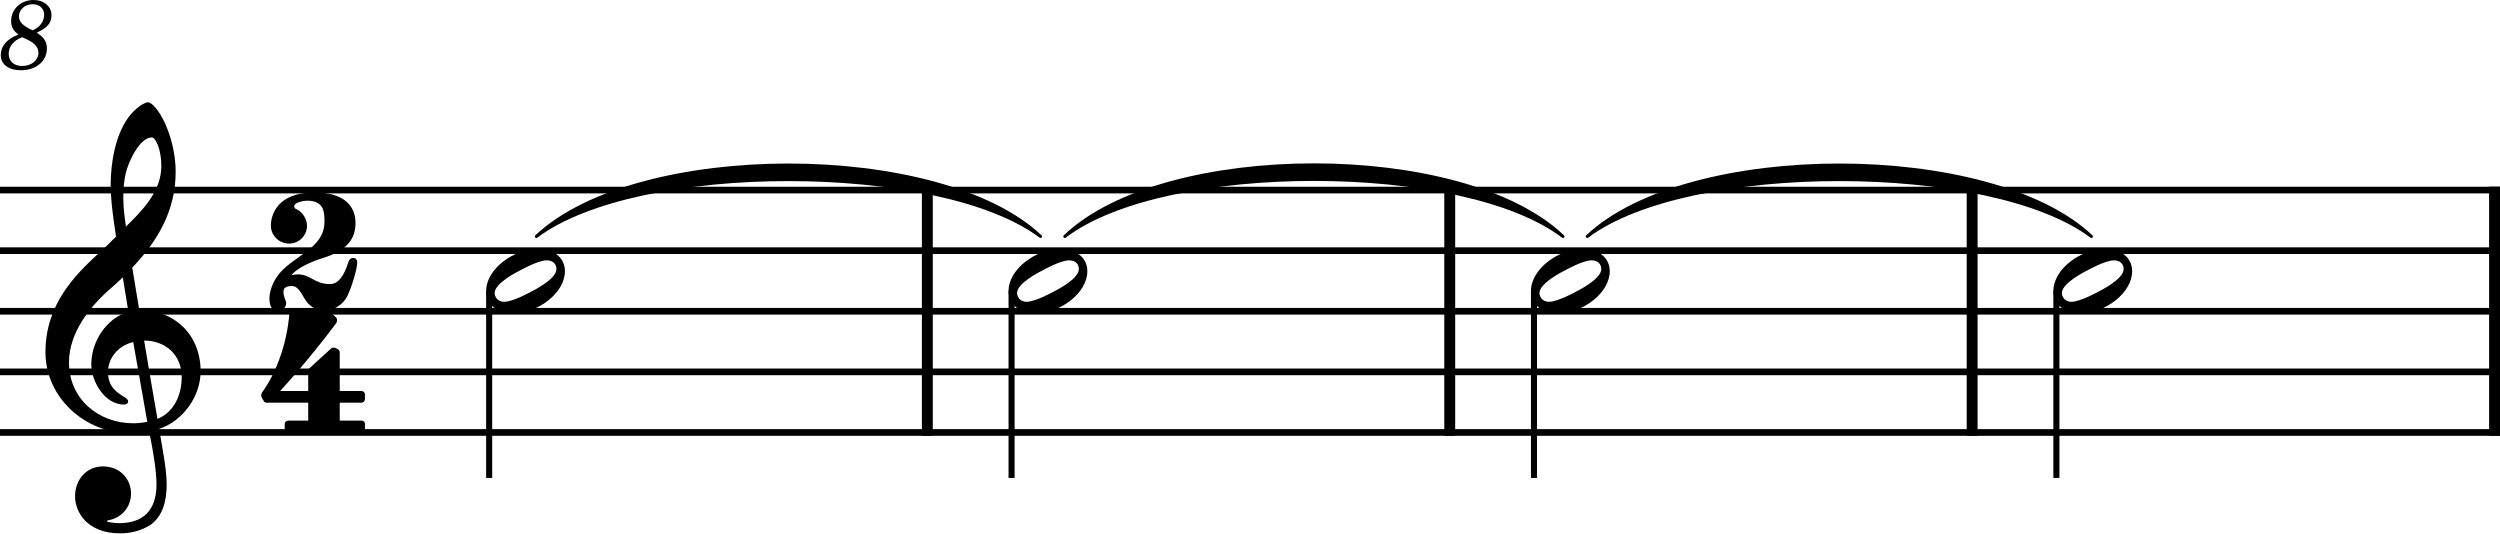
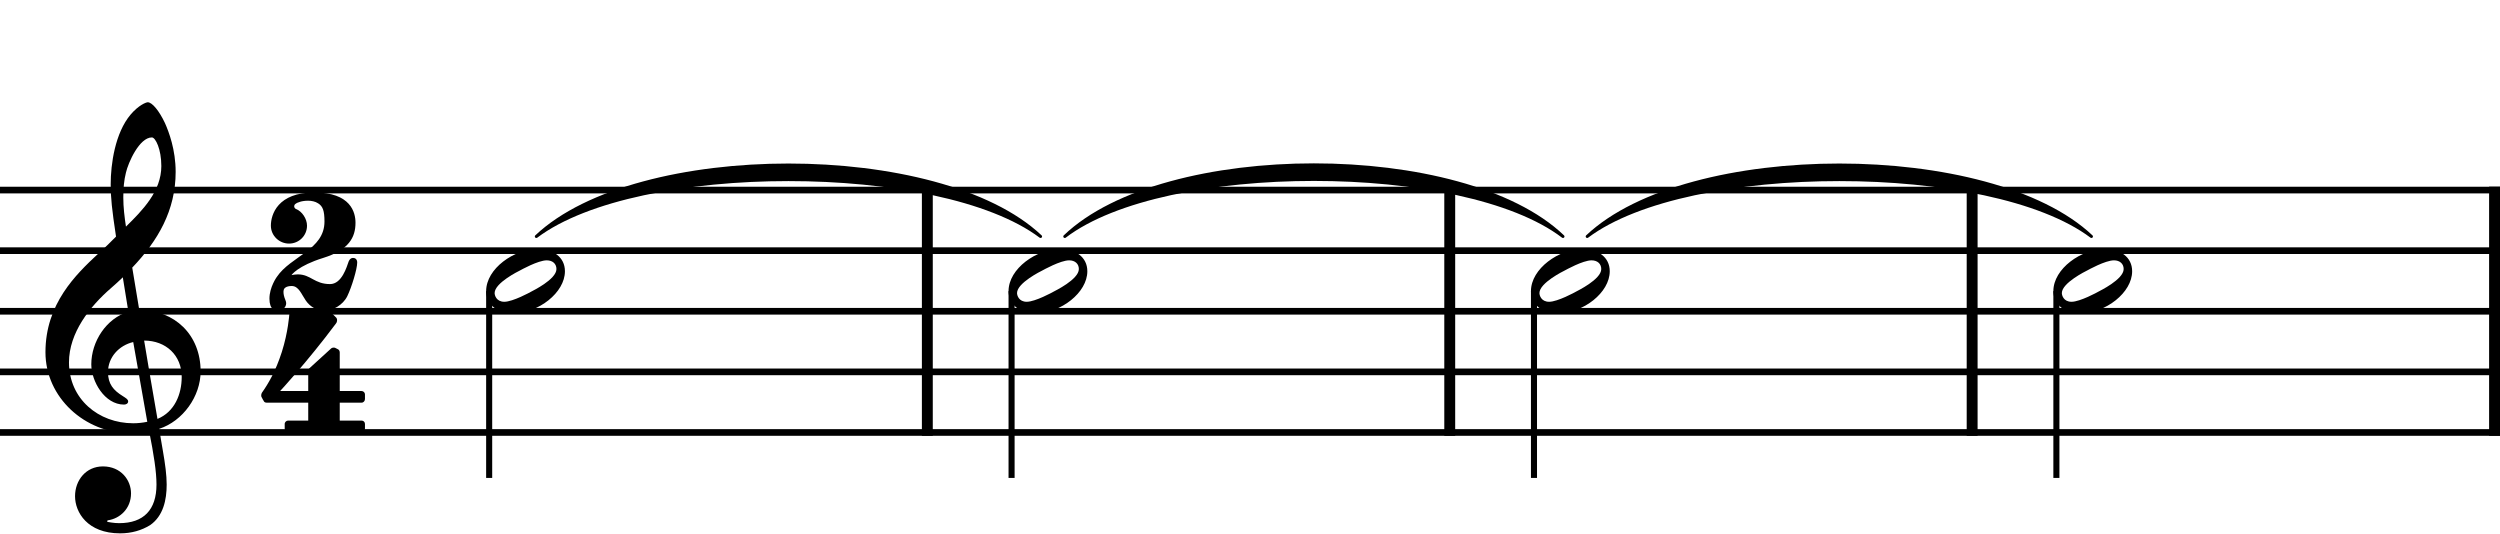
<svg xmlns="http://www.w3.org/2000/svg" width="72.176mm" height="15.398mm" viewBox="0 0 1022.96 218.237" version="1.2" id="svg164">
  <defs id="defs164" />
  <polyline class="StaffLines" fill="none" stroke="#000000" stroke-width="2.73" stroke-linejoin="bevel" points="1741.64,2340.44 2764.6,2340.44" id="polyline21" transform="translate(-1741.64,-2262.68)" />
  <polyline class="StaffLines" fill="none" stroke="#000000" stroke-width="2.73" stroke-linejoin="bevel" points="1741.64,2365.24 2764.6,2365.24" id="polyline22" transform="translate(-1741.64,-2262.68)" />
  <polyline class="StaffLines" fill="none" stroke="#000000" stroke-width="2.73" stroke-linejoin="bevel" points="1741.64,2390.04 2764.6,2390.04" id="polyline23" transform="translate(-1741.64,-2262.68)" />
  <polyline class="StaffLines" fill="none" stroke="#000000" stroke-width="2.73" stroke-linejoin="bevel" points="1741.64,2414.84 2764.6,2414.84" id="polyline24" transform="translate(-1741.64,-2262.68)" />
  <polyline class="StaffLines" fill="none" stroke="#000000" stroke-width="2.73" stroke-linejoin="bevel" points="1741.64,2439.64 2764.6,2439.64" id="polyline25" transform="translate(-1741.64,-2262.68)" />
-   <path class="MeasureNumber" d="m 15.03,13.36 c 3.12,-1.48 6.04,-3.12 6.04,-7.12 0,-3.64 -3.07,-6.24 -7.35,-6.24 -5.16,0 -9.16,3.72 -9.16,8.56 0,2.44 0.84,4 3,5.57 -4.72,1.79 -7.25,4.72 -7.25,8.36 0,3.87 3.2,6.26 8.33,6.26 6.15,0 10.56,-3.75 10.56,-8.95 0,-3.16 -1.72,-4.84 -4.17,-6.44 m -1.72,-0.95 c -4.08,-1.92 -5.55,-3.49 -5.55,-5.77 0,-2.76 2.47,-4.92 5.63,-4.92 2.76,0 4.68,1.77 4.68,4.28 0,3 -2.07,5.36 -4.76,6.41 m -4.24,2.8 c 1.93,0.87 2.57,1.18 3.57,1.79 2,1.21 3.08,2.8 3.08,4.6 0,3.07 -2.88,5.4 -6.65,5.4 -3.4,0 -5.51,-1.92 -5.51,-5 0,-3 1.92,-5.36 5.51,-6.79" id="path36" />
+   <path class="MeasureNumber" d="m 15.03,13.36 c 3.12,-1.48 6.04,-3.12 6.04,-7.12 0,-3.64 -3.07,-6.24 -7.35,-6.24 -5.16,0 -9.16,3.72 -9.16,8.56 0,2.44 0.84,4 3,5.57 -4.72,1.79 -7.25,4.72 -7.25,8.36 0,3.87 3.2,6.26 8.33,6.26 6.15,0 10.56,-3.75 10.56,-8.95 0,-3.16 -1.72,-4.84 -4.17,-6.44 m -1.72,-0.95 c -4.08,-1.92 -5.55,-3.49 -5.55,-5.77 0,-2.76 2.47,-4.92 5.63,-4.92 2.76,0 4.68,1.77 4.68,4.28 0,3 -2.07,5.36 -4.76,6.41 m -4.24,2.8 c 1.93,0.87 2.57,1.18 3.57,1.79 2,1.21 3.08,2.8 3.08,4.6 0,3.07 -2.88,5.4 -6.65,5.4 -3.4,0 -5.51,-1.92 -5.51,-5 0,-3 1.92,-5.36 5.51,-6.79" id="path36" style="fill:#000000;fill-opacity:0" />
  <path class="TieSegment" stroke="#000000" stroke-width="1.24" stroke-linecap="round" stroke-linejoin="round" fill-rule="evenodd" d="m 649.46,96.76 c 41.26,-38.97 165.05,-38.97 206.32,0 -41.27,-31.04 -165.06,-31.04 -206.32,0" id="path41" />
  <path class="TieSegment" stroke="#000000" stroke-width="1.24" stroke-linecap="round" stroke-linejoin="round" fill-rule="evenodd" d="m 435.7,96.76 c 40.77,-39.06 163.07,-39.06 203.84,0 -40.77,-31.13 -163.07,-31.13 -203.84,0" id="path42" />
  <path class="TieSegment" stroke="#000000" stroke-width="1.24" stroke-linecap="round" stroke-linejoin="round" fill-rule="evenodd" d="m 219.46,96.76 c 41.26,-38.97 165.05,-38.97 206.32,0 -41.27,-31.04 -165.06,-31.04 -206.32,0" id="path43" />
  <polyline class="BarLine" fill="none" stroke="#000000" stroke-width="4.46" stroke-linejoin="bevel" points="2334.85,2339.07 2334.85,2441" id="polyline47" transform="translate(-1741.64,-2262.68)" />
  <polyline class="BarLine" fill="none" stroke="#000000" stroke-width="4.46" stroke-linejoin="bevel" points="2121.09,2339.07 2121.09,2441" id="polyline48" transform="translate(-1741.64,-2262.68)" />
  <polyline class="BarLine" fill="none" stroke="#000000" stroke-width="4.46" stroke-linejoin="bevel" points="2762.37,2339.07 2762.37,2441" id="polyline50" transform="translate(-1741.64,-2262.68)" />
  <polyline class="BarLine" fill="none" stroke="#000000" stroke-width="4.46" stroke-linejoin="bevel" points="2548.61,2339.07 2548.61,2441" id="polyline52" transform="translate(-1741.64,-2262.68)" />
  <polyline class="Stem" fill="none" stroke="#000000" stroke-width="2.48" stroke-linejoin="bevel" points="2155.56,2381.8 2155.56,2458.24" id="polyline63" transform="translate(-1741.64,-2262.68)" />
  <polyline class="Stem" fill="none" stroke="#000000" stroke-width="2.48" stroke-linejoin="bevel" points="2369.32,2381.8 2369.32,2458.24" id="polyline71" transform="translate(-1741.64,-2262.68)" />
  <polyline class="Stem" fill="none" stroke="#000000" stroke-width="2.48" stroke-linejoin="bevel" points="1941.8,2381.8 1941.8,2458.24" id="polyline73" transform="translate(-1741.64,-2262.68)" />
  <polyline class="Stem" fill="none" stroke="#000000" stroke-width="2.48" stroke-linejoin="bevel" points="2583.08,2381.8 2583.08,2458.24" id="polyline77" transform="translate(-1741.64,-2262.68)" />
  <path class="Note" d="m 647.567,101.862 c -9.625,0 -21.127,8.044 -21.127,17.267 0,4.263 3.069,9.021 11.113,9.021 10.308,0 21.127,-8.432 21.127,-17.159 0,-5.859 -4.96,-9.129 -11.113,-9.129 m -2.681,17.468 c -0.295,0.186 -7.533,4.154 -11.005,4.154 -3.271,0 -3.968,-2.666 -3.968,-3.565 0,-4.17 9.92,-9.021 10.323,-9.223 0.387,-0.201 7.44,-4.169 11.005,-4.169 2.387,0 3.968,1.395 3.968,3.565 0,4.278 -10.013,9.037 -10.323,9.238" id="path95" style="stroke-width:0.992" />
  <path class="Note" d="m 861.327,101.862 c -9.625,0 -21.127,8.044 -21.127,17.267 0,4.263 3.069,9.021 11.113,9.021 10.308,0 21.127,-8.432 21.127,-17.159 0,-5.859 -4.96,-9.129 -11.113,-9.129 m -2.681,17.468 c -0.295,0.186 -7.533,4.154 -11.005,4.154 -3.271,0 -3.968,-2.666 -3.968,-3.565 0,-4.17 9.92,-9.021 10.323,-9.223 0.387,-0.201 7.44,-4.169 11.005,-4.169 2.387,0 3.968,1.395 3.968,3.565 0,4.278 -10.013,9.037 -10.323,9.238" id="path98" style="stroke-width:0.992" />
  <path class="Note" d="m 220.047,101.862 c -9.625,0 -21.127,8.044 -21.127,17.267 0,4.263 3.069,9.021 11.113,9.021 10.308,0 21.127,-8.432 21.127,-17.159 0,-5.859 -4.96,-9.129 -11.113,-9.129 m -2.681,17.468 c -0.295,0.186 -7.533,4.154 -11.005,4.154 -3.271,0 -3.968,-2.666 -3.968,-3.565 0,-4.17 9.92,-9.021 10.323,-9.223 0.387,-0.201 7.44,-4.169 11.005,-4.169 2.387,0 3.968,1.395 3.968,3.565 0,4.278 -10.013,9.037 -10.323,9.238" id="path99" style="stroke-width:0.992" />
  <path class="Note" d="m 433.807,101.862 c -9.625,0 -21.127,8.044 -21.127,17.267 0,4.263 3.069,9.021 11.113,9.021 10.308,0 21.127,-8.432 21.127,-17.159 0,-5.859 -4.96,-9.129 -11.113,-9.129 m -2.681,17.468 c -0.295,0.186 -7.533,4.154 -11.005,4.154 -3.271,0 -3.968,-2.666 -3.968,-3.565 0,-4.17 9.92,-9.021 10.323,-9.223 0.387,-0.201 7.44,-4.169 11.005,-4.169 2.387,0 3.968,1.395 3.968,3.565 0,4.278 -10.013,9.037 -10.323,9.238" id="path115" style="stroke-width:0.992" />
  <path class="Clef" d="m 74.354,154.237 c 0,7.053 -2.883,14.291 -9.92,17.174 -2.077,-11.904 -4.758,-27.683 -5.456,-32.054 8.928,0 15.376,6.061 15.376,14.88 m -14.089,18.352 c -1.984,0.403 -3.859,0.604 -5.751,0.604 -14.182,0 -26.288,-9.92 -26.288,-24.908 0,-12.09 8.525,-22.909 17.267,-30.458 1.674,-1.488 3.271,-2.867 4.759,-4.355 0.883,5.347 1.581,10.013 2.278,14.089 -9.036,2.681 -15.174,12.199 -15.174,21.53 0,6.944 5.456,16.461 13.392,16.461 0.79,0 1.689,-0.403 1.689,-1.287 0,-0.899 -0.992,-1.395 -2.185,-2.185 -3.875,-2.387 -6.061,-4.96 -6.061,-9.827 0,-6.045 4.464,-10.912 10.323,-12.292 l 5.751,32.628 M 51.538,70.614 c 0.899,-3.968 5.456,-14.384 10.618,-14.384 1.488,0 3.859,4.851 3.859,11.702 0,10.323 -7.626,18.058 -14.477,24.8 -0.589,-3.968 -1.085,-7.827 -1.085,-11.997 0,-3.673 0.295,-7.053 1.085,-10.121 m -20.832,132.432 c 0,6.557 5.053,15.19 18.445,15.19 4.665,0 8.742,-1.193 12.307,-3.379 5.363,-3.766 6.743,-10.323 6.743,-16.569 0,-3.859 -0.589,-8.323 -1.581,-13.981 -0.295,-1.984 -0.899,-4.96 -1.488,-8.835 9.718,-3.177 16.957,-13.299 16.957,-23.514 0,-14.973 -10.617,-25.095 -25.095,-25.095 -0.992,-5.952 -1.984,-11.811 -2.883,-17.36 10.525,-11.021 17.763,-23.421 17.763,-39.184 0,-9.037 -2.774,-16.368 -4.371,-19.948 C 65.131,45.319 62.248,41.846 60.466,41.846 c -0.697,0 -3.766,1.193 -7.037,5.053 -6.355,7.548 -8.137,20.243 -8.137,28.566 0,5.363 0.496,10.23 2.185,21.343 -0.109,0.093 -5.27,5.347 -7.347,7.037 -9.036,8.432 -21.529,20.429 -21.529,40.284 0,18.538 16.167,33.124 34.627,33.124 2.867,0 5.549,-0.295 7.827,-0.697 1.891,9.532 2.976,16.476 2.976,21.731 0,10.323 -5.255,15.779 -15.267,15.779 -2.387,0 -4.464,-0.496 -4.666,-0.496 -0.093,-0.109 -0.294,-0.202 -0.294,-0.295 0,-0.201 0.201,-0.31 0.496,-0.403 4.665,-0.697 9.315,-4.665 9.315,-11.005 0,-5.363 -4.061,-11.021 -11.501,-11.021 -6.944,0 -11.408,5.657 -11.408,12.199" id="path118" style="stroke-width:0.992" />
  <path class="TimeSig" d="m 142.69,106.925 c -0.79,2.17 -2.774,9.316 -7.641,9.316 -6.448,0 -7.843,-3.968 -13.191,-3.968 -0.79,0 -1.596,0.108 -2.588,0.294 0,0 2.48,-3.767 13.004,-7.037 10.509,-3.271 13.191,-8.432 13.191,-14.384 0,-4.169 -1.875,-12.4 -16.864,-12.4 -14.973,0 -17.763,9.021 -17.763,13.593 0,4.061 3.379,7.332 7.44,7.332 4.076,0 7.347,-3.271 7.347,-7.332 0,-2.775 -1.984,-5.859 -4.557,-6.851 -0.31,-0.093 -0.698,-0.589 -0.698,-1.085 0,-0.605 0.496,-1.287 2.279,-1.783 0.496,-0.201 1.891,-0.496 3.379,-0.496 1.379,0 2.976,0.295 4.154,1.085 1.891,1.193 2.588,2.976 2.588,7.44 0,11.61 -13.795,14.09 -19.545,22.723 0,0 -2.976,4.154 -2.976,8.819 0,4.665 2.387,4.96 3.565,4.96 1.597,0 3.286,-1.287 3.286,-3.069 0,-0.403 -0.108,-0.79 -0.31,-1.286 -0.589,-1.395 -0.79,-2.48 -0.79,-3.286 0,-0.295 0,-0.589 0.108,-0.884 0.093,-0.604 0.883,-1.596 3.27,-1.596 2.868,0 3.968,3.379 5.751,5.952 1.783,2.588 4.557,4.169 7.735,4.169 3.177,0 7.44,-2.279 9.238,-5.952 1.783,-3.673 4.061,-11.114 4.061,-13.78 0,-1.302 -0.79,-1.891 -1.689,-1.891 -0.697,0 -1.379,0.403 -1.783,1.395" id="path132" style="stroke-width:0.992" />
  <path class="TimeSig" d="m 126.121,164.761 v 7.332 h -8.231 c -0.697,0 -1.395,0.604 -1.395,1.395 v 1.891 c 0,0.79 0.697,1.379 1.395,1.379 h 30.055 c 0.806,0 1.395,-0.589 1.395,-1.379 v -1.891 c 0,-0.791 -0.589,-1.395 -1.395,-1.395 h -8.928 v -7.332 h 8.928 c 0.806,0 1.395,-0.697 1.395,-1.488 v -1.891 c 0,-0.698 -0.589,-1.379 -1.395,-1.379 h -8.928 v -15.779 c 0,-0.589 -0.295,-1.085 -0.682,-1.287 l -1.193,-0.604 c -0.202,-0.093 -0.295,-0.093 -0.496,-0.093 -0.109,0 -0.109,0 -0.202,0 -0.294,0 -0.697,0.093 -0.899,0.294 l -9.021,8.231 c -0.294,0.31 -0.403,0.698 -0.403,1.101 v 8.137 h -11.501 c 0,0 11.114,-11.904 22.816,-27.59 0.403,-0.496 0.496,-0.992 0.496,-1.379 0,-0.496 -0.201,-0.899 -0.294,-0.992 l -2.186,-2.185 c -0.294,-0.201 -0.589,-0.403 -0.992,-0.403 -0.589,0 -13.996,0 -14.787,0 -0.697,0 -1.193,0.605 -1.287,1.194 0,0 -0.496,7.347 -3.069,15.376 -2.588,8.045 -5.564,13.005 -8.137,16.663 0,0 -0.294,0.496 -0.294,1.101 0,0.202 0,0.388 0.093,0.589 0.294,0.697 0.992,1.783 0.992,1.783 0,0 0.202,0.604 1.085,0.604 h 17.066" id="path133" style="stroke-width:0.992" />
</svg>
